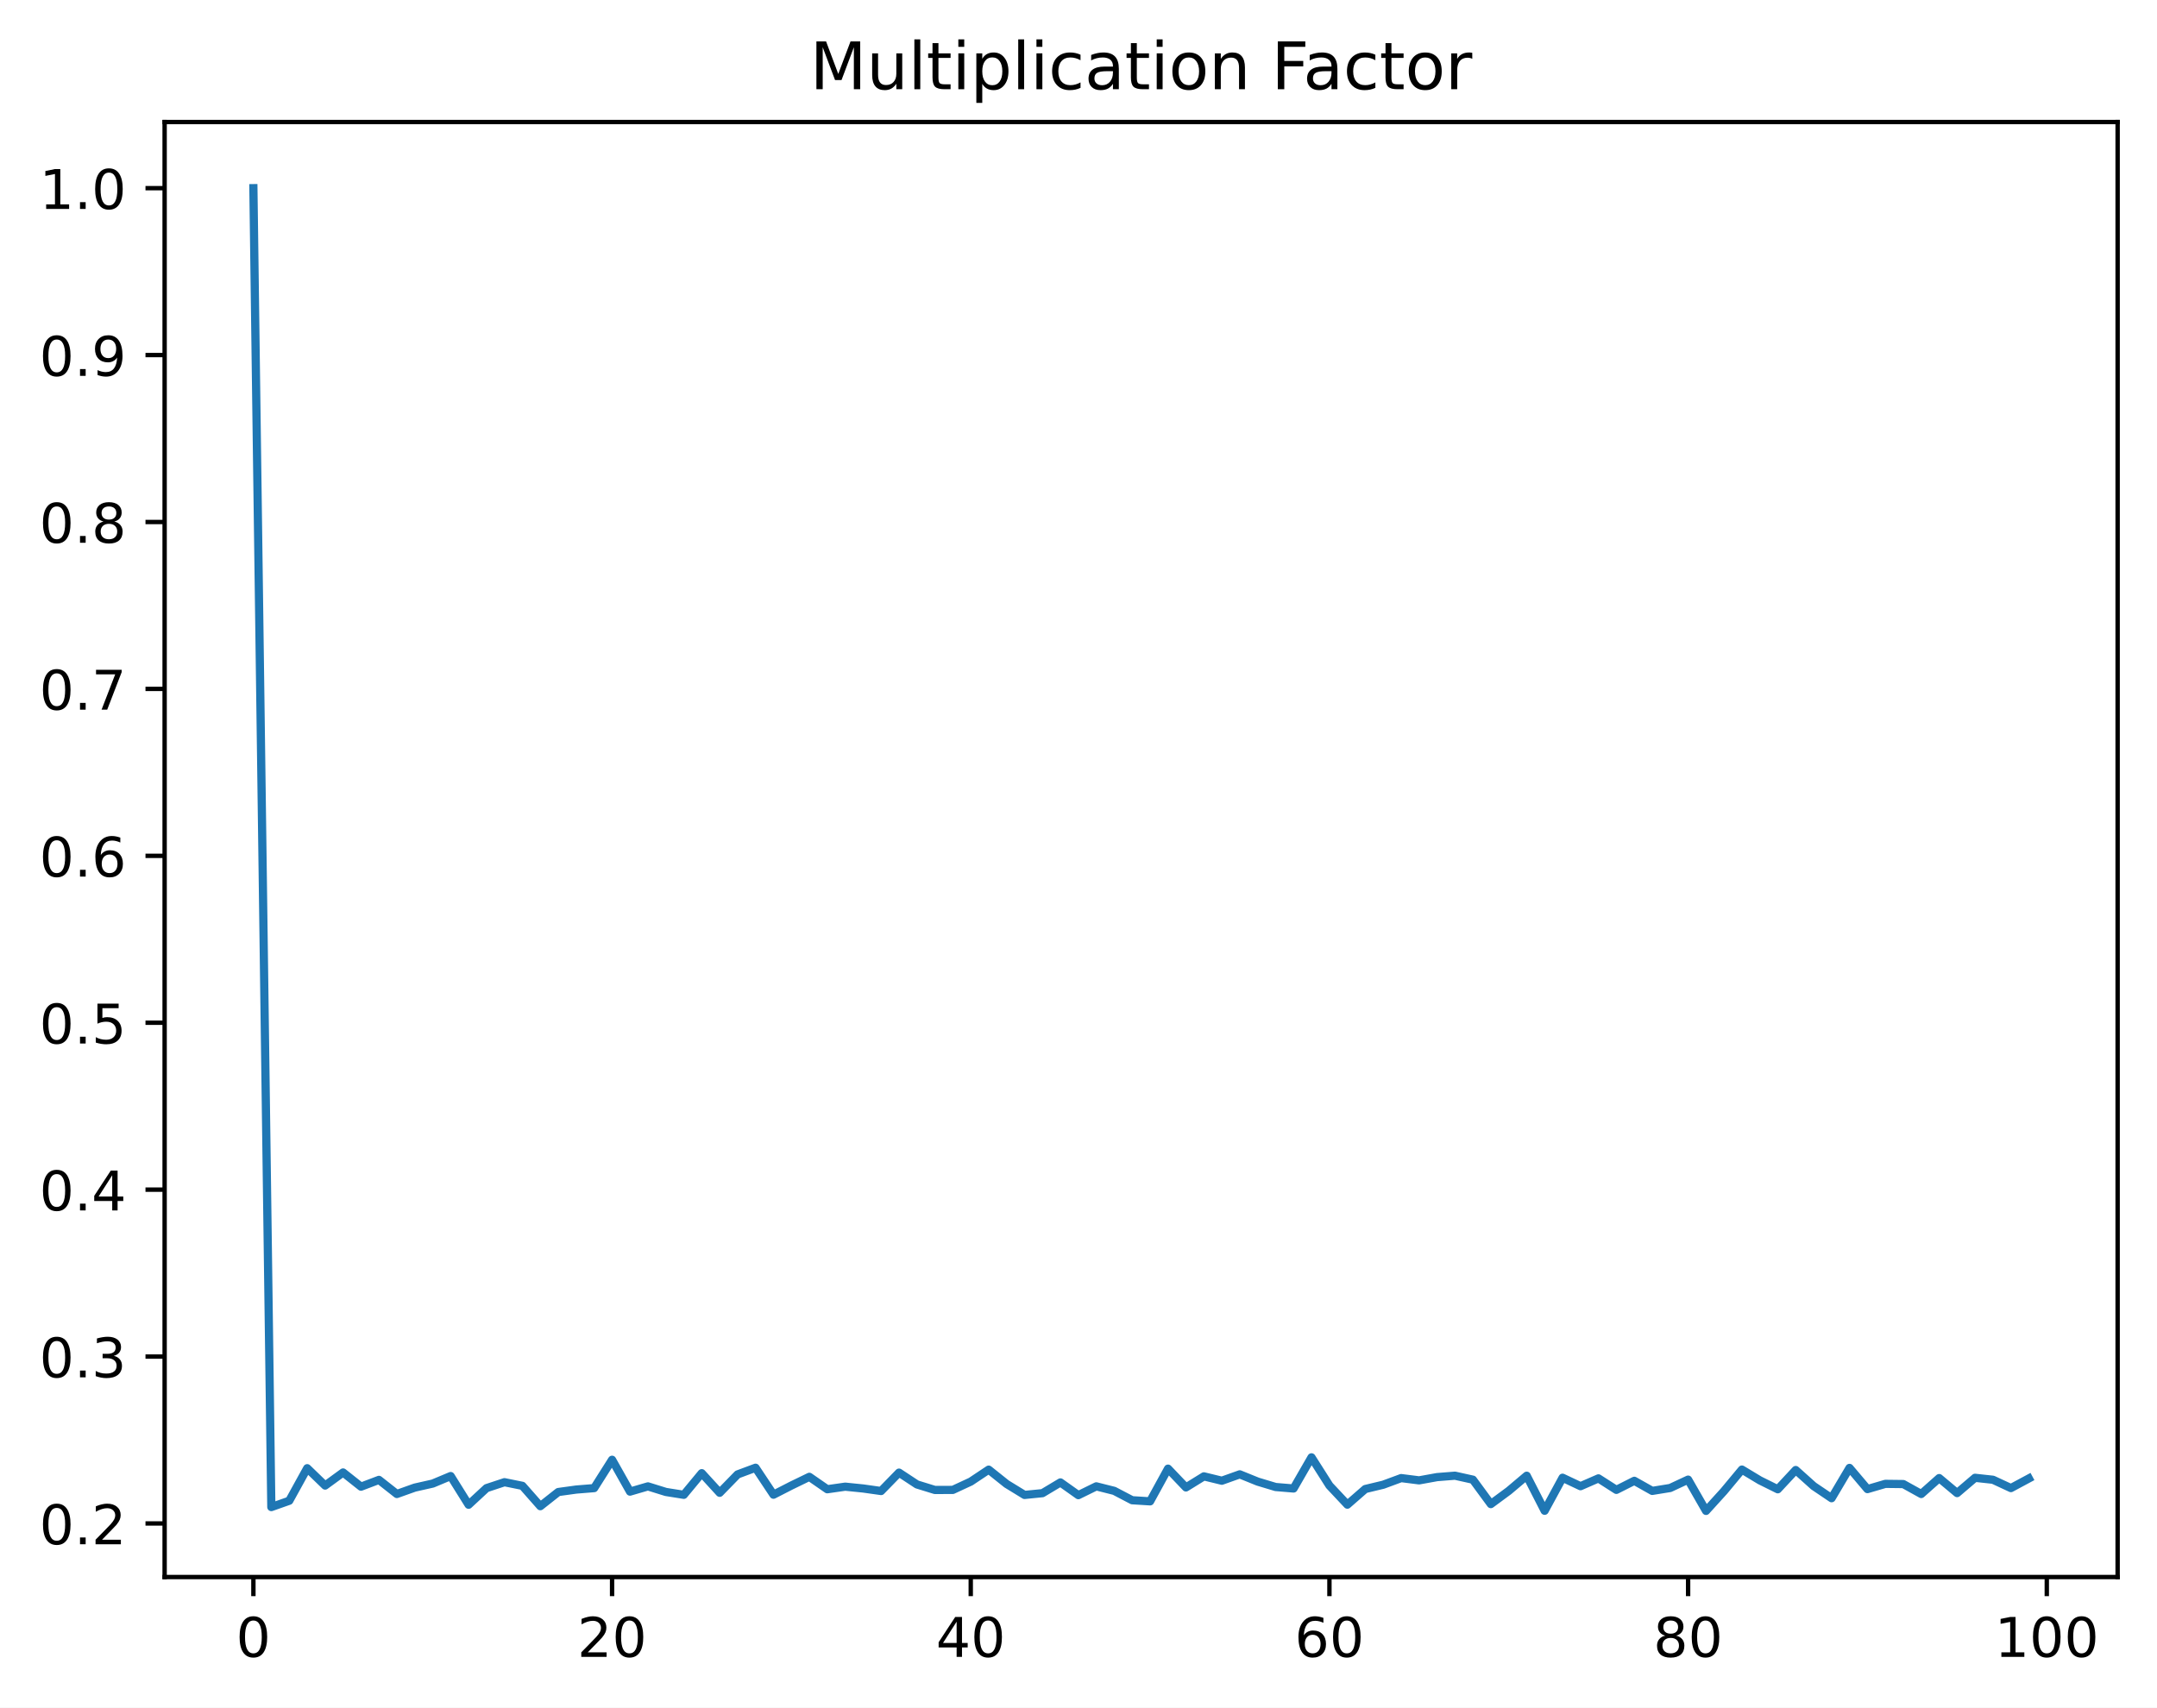
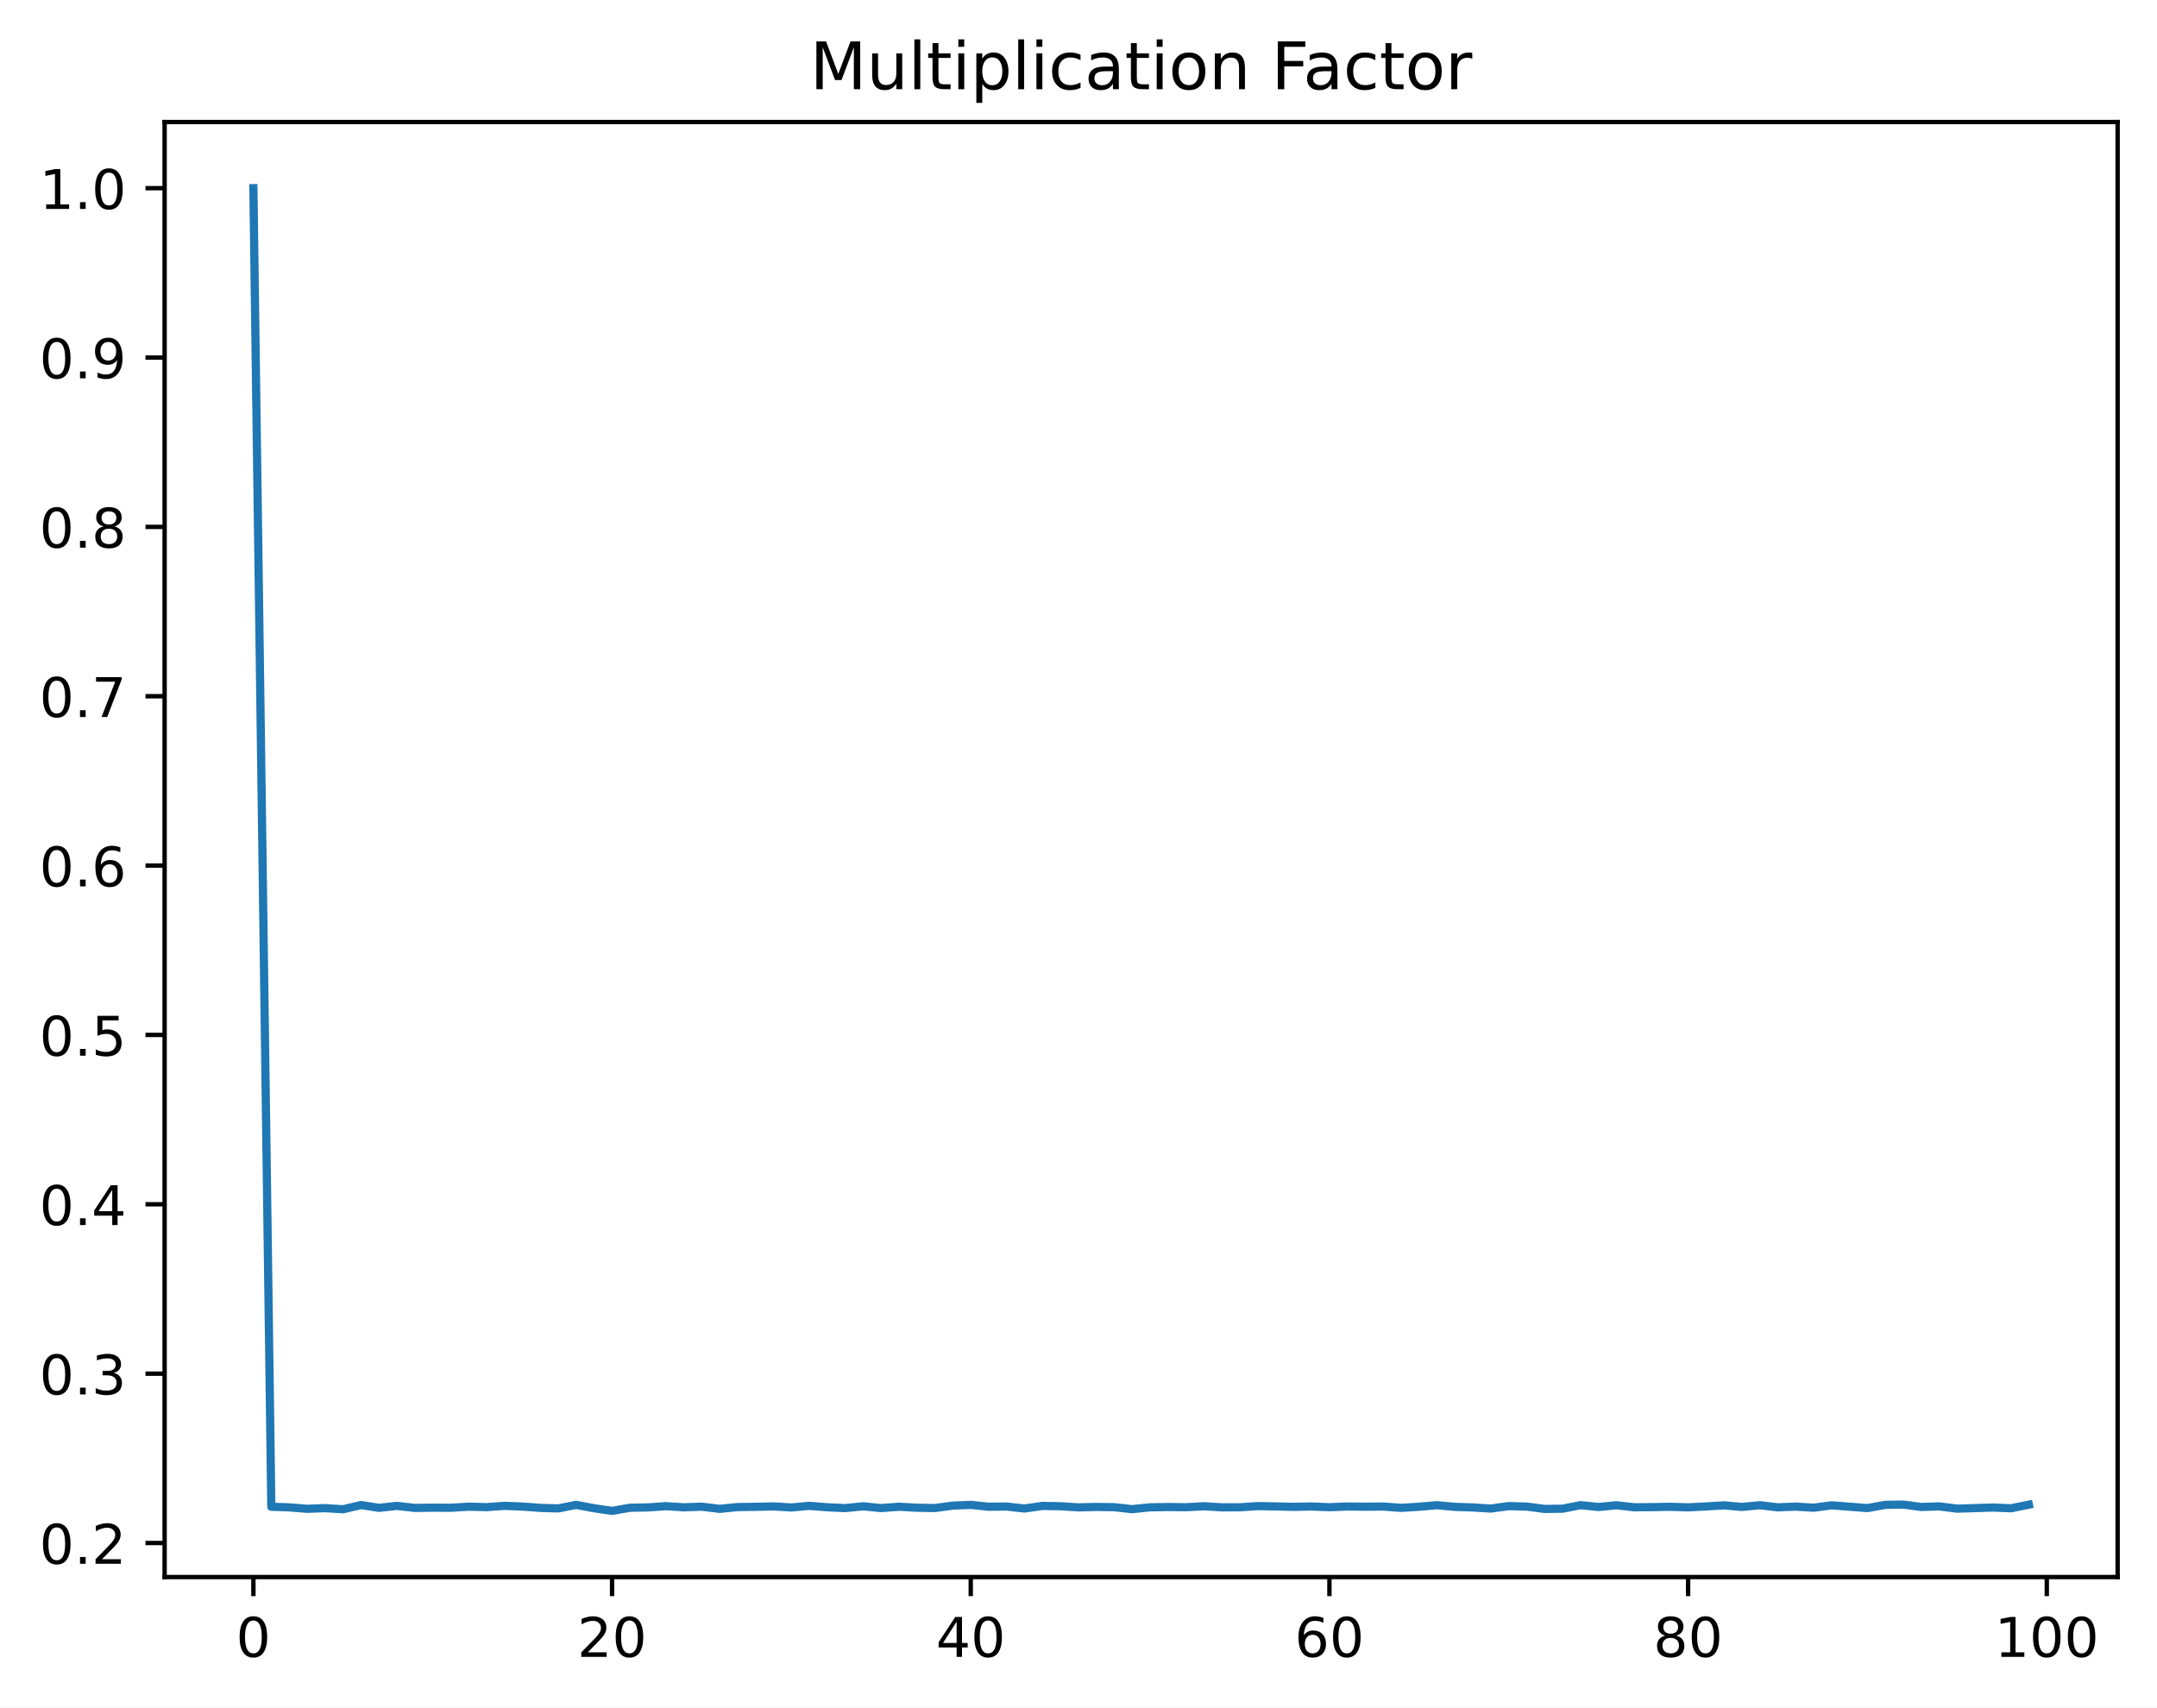
<svg xmlns="http://www.w3.org/2000/svg" xmlns:xlink="http://www.w3.org/1999/xlink" width="394.423pt" height="312.308pt" viewBox="0 0 394.423 312.308" version="1.1">
  <defs>
    <style type="text/css">*{stroke-linejoin: round; stroke-linecap: butt}</style>
  </defs>
  <g id="figure_1">
    <g id="patch_1">
      <path d="M 0 312.308  L 394.423 312.308  L 394.423 0  L 0 0  z " style="fill: #ffffff" />
    </g>
    <g id="axes_1">
      <g id="patch_2">
        <path d="M 30.103 288.43  L 387.223 288.43  L 387.223 22.318  L 30.103 22.318  z " style="fill: #ffffff" />
      </g>
      <g id="matplotlib.axis_1">
        <g id="xtick_1">
          <g id="line2d_1">
            <defs>
-               <path id="m2429f2421c" d="M 0 0  L 0 3.5  " style="stroke: #000000; stroke-width: 0.8" />
+               <path id="m22b787ccd4" d="M 0 0  L 0 3.5  " style="stroke: #000000; stroke-width: 0.8" />
            </defs>
            <g>
-               <use xlink:href="#m2429f2421c" x="46.336" y="288.43" style="stroke: #000000; stroke-width: 0.8" />
+               <use xlink:href="#m22b787ccd4" x="46.336" y="288.43" style="stroke: #000000; stroke-width: 0.8" />
            </g>
          </g>
          <g id="text_1">
            <g transform="translate(43.1546 303.0286) scale(0.1 -0.1)">
              <defs>
                <path id="DejaVuSans-30" d="M 2034 4250  Q 1547 4250 1301 3770  Q 1056 3291 1056 2328  Q 1056 1369 1301 889  Q 1547 409 2034 409  Q 2525 409 2770 889  Q 3016 1369 3016 2328  Q 3016 3291 2770 3770  Q 2525 4250 2034 4250  z M 2034 4750  Q 2819 4750 3233 4129  Q 3647 3509 3647 2328  Q 3647 1150 3233 529  Q 2819 -91 2034 -91  Q 1250 -91 836 529  Q 422 1150 422 2328  Q 422 3509 836 4129  Q 1250 4750 2034 4750  z " transform="scale(0.015625)" />
              </defs>
              <use xlink:href="#DejaVuSans-30" />
            </g>
          </g>
        </g>
        <g id="xtick_2">
          <g id="line2d_2">
            <g>
-               <use xlink:href="#m2429f2421c" x="111.923" y="288.43" style="stroke: #000000; stroke-width: 0.8" />
+               <use xlink:href="#m22b787ccd4" x="111.923" y="288.43" style="stroke: #000000; stroke-width: 0.8" />
            </g>
          </g>
          <g id="text_2">
            <g transform="translate(105.5601 303.0286) scale(0.1 -0.1)">
              <defs>
                <path id="DejaVuSans-32" d="M 1228 531  L 3431 531  L 3431 0  L 469 0  L 469 531  Q 828 903 1448 1529  Q 2069 2156 2228 2338  Q 2531 2678 2651 2914  Q 2772 3150 2772 3378  Q 2772 3750 2511 3984  Q 2250 4219 1831 4219  Q 1534 4219 1204 4116  Q 875 4013 500 3803  L 500 4441  Q 881 4594 1212 4672  Q 1544 4750 1819 4750  Q 2544 4750 2975 4387  Q 3406 4025 3406 3419  Q 3406 3131 3298 2873  Q 3191 2616 2906 2266  Q 2828 2175 2409 1742  Q 1991 1309 1228 531  z " transform="scale(0.015625)" />
              </defs>
              <use xlink:href="#DejaVuSans-32" />
              <use xlink:href="#DejaVuSans-30" x="63.623" />
            </g>
          </g>
        </g>
        <g id="xtick_3">
          <g id="line2d_3">
            <g>
-               <use xlink:href="#m2429f2421c" x="177.509" y="288.43" style="stroke: #000000; stroke-width: 0.8" />
+               <use xlink:href="#m22b787ccd4" x="177.509" y="288.43" style="stroke: #000000; stroke-width: 0.8" />
            </g>
          </g>
          <g id="text_3">
            <g transform="translate(171.1469 303.0286) scale(0.1 -0.1)">
              <defs>
                <path id="DejaVuSans-34" d="M 2419 4116  L 825 1625  L 2419 1625  L 2419 4116  z M 2253 4666  L 3047 4666  L 3047 1625  L 3713 1625  L 3713 1100  L 3047 1100  L 3047 0  L 2419 0  L 2419 1100  L 313 1100  L 313 1709  L 2253 4666  z " transform="scale(0.015625)" />
              </defs>
              <use xlink:href="#DejaVuSans-34" />
              <use xlink:href="#DejaVuSans-30" x="63.623" />
            </g>
          </g>
        </g>
        <g id="xtick_4">
          <g id="line2d_4">
            <g>
-               <use xlink:href="#m2429f2421c" x="243.096" y="288.43" style="stroke: #000000; stroke-width: 0.8" />
+               <use xlink:href="#m22b787ccd4" x="243.096" y="288.43" style="stroke: #000000; stroke-width: 0.8" />
            </g>
          </g>
          <g id="text_4">
            <g transform="translate(236.7337 303.0286) scale(0.1 -0.1)">
              <defs>
                <path id="DejaVuSans-36" d="M 2113 2584  Q 1688 2584 1439 2293  Q 1191 2003 1191 1497  Q 1191 994 1439 701  Q 1688 409 2113 409  Q 2538 409 2786 701  Q 3034 994 3034 1497  Q 3034 2003 2786 2293  Q 2538 2584 2113 2584  z M 3366 4563  L 3366 3988  Q 3128 4100 2886 4159  Q 2644 4219 2406 4219  Q 1781 4219 1451 3797  Q 1122 3375 1075 2522  Q 1259 2794 1537 2939  Q 1816 3084 2150 3084  Q 2853 3084 3261 2657  Q 3669 2231 3669 1497  Q 3669 778 3244 343  Q 2819 -91 2113 -91  Q 1303 -91 875 529  Q 447 1150 447 2328  Q 447 3434 972 4092  Q 1497 4750 2381 4750  Q 2619 4750 2861 4703  Q 3103 4656 3366 4563  z " transform="scale(0.015625)" />
              </defs>
              <use xlink:href="#DejaVuSans-36" />
              <use xlink:href="#DejaVuSans-30" x="63.623" />
            </g>
          </g>
        </g>
        <g id="xtick_5">
          <g id="line2d_5">
            <g>
-               <use xlink:href="#m2429f2421c" x="308.683" y="288.43" style="stroke: #000000; stroke-width: 0.8" />
+               <use xlink:href="#m22b787ccd4" x="308.683" y="288.43" style="stroke: #000000; stroke-width: 0.8" />
            </g>
          </g>
          <g id="text_5">
            <g transform="translate(302.3205 303.0286) scale(0.1 -0.1)">
              <defs>
                <path id="DejaVuSans-38" d="M 2034 2216  Q 1584 2216 1326 1975  Q 1069 1734 1069 1313  Q 1069 891 1326 650  Q 1584 409 2034 409  Q 2484 409 2743 651  Q 3003 894 3003 1313  Q 3003 1734 2745 1975  Q 2488 2216 2034 2216  z M 1403 2484  Q 997 2584 770 2862  Q 544 3141 544 3541  Q 544 4100 942 4425  Q 1341 4750 2034 4750  Q 2731 4750 3128 4425  Q 3525 4100 3525 3541  Q 3525 3141 3298 2862  Q 3072 2584 2669 2484  Q 3125 2378 3379 2068  Q 3634 1759 3634 1313  Q 3634 634 3220 271  Q 2806 -91 2034 -91  Q 1263 -91 848 271  Q 434 634 434 1313  Q 434 1759 690 2068  Q 947 2378 1403 2484  z M 1172 3481  Q 1172 3119 1398 2916  Q 1625 2713 2034 2713  Q 2441 2713 2670 2916  Q 2900 3119 2900 3481  Q 2900 3844 2670 4047  Q 2441 4250 2034 4250  Q 1625 4250 1398 4047  Q 1172 3844 1172 3481  z " transform="scale(0.015625)" />
              </defs>
              <use xlink:href="#DejaVuSans-38" />
              <use xlink:href="#DejaVuSans-30" x="63.623" />
            </g>
          </g>
        </g>
        <g id="xtick_6">
          <g id="line2d_6">
            <g>
-               <use xlink:href="#m2429f2421c" x="374.27" y="288.43" style="stroke: #000000; stroke-width: 0.8" />
+               <use xlink:href="#m22b787ccd4" x="374.27" y="288.43" style="stroke: #000000; stroke-width: 0.8" />
            </g>
          </g>
          <g id="text_6">
            <g transform="translate(364.726 303.0286) scale(0.1 -0.1)">
              <defs>
                <path id="DejaVuSans-31" d="M 794 531  L 1825 531  L 1825 4091  L 703 3866  L 703 4441  L 1819 4666  L 2450 4666  L 2450 531  L 3481 531  L 3481 0  L 794 0  L 794 531  z " transform="scale(0.015625)" />
              </defs>
              <use xlink:href="#DejaVuSans-31" />
              <use xlink:href="#DejaVuSans-30" x="63.623" />
              <use xlink:href="#DejaVuSans-30" x="127.246" />
            </g>
          </g>
        </g>
      </g>
      <g id="matplotlib.axis_2">
        <g id="ytick_1">
          <g id="line2d_7">
            <defs>
-               <path id="m179c830695" d="M 0 0  L -3.5 0  " style="stroke: #000000; stroke-width: 0.8" />
+               <path id="mf6dfd9a74a" d="M 0 0  L -3.5 0  " style="stroke: #000000; stroke-width: 0.8" />
            </defs>
            <g>
-               <use xlink:href="#m179c830695" x="30.103" y="278.635" style="stroke: #000000; stroke-width: 0.8" />
+               <use xlink:href="#mf6dfd9a74a" x="30.103" y="282.205" style="stroke: #000000; stroke-width: 0.8" />
            </g>
          </g>
          <g id="text_7">
-             <g transform="translate(7.2 282.434) scale(0.1 -0.1)">
+             <g transform="translate(7.2 286.0039) scale(0.1 -0.1)">
              <defs>
                <path id="DejaVuSans-2e" d="M 684 794  L 1344 794  L 1344 0  L 684 0  L 684 794  z " transform="scale(0.015625)" />
              </defs>
              <use xlink:href="#DejaVuSans-30" />
              <use xlink:href="#DejaVuSans-2e" x="63.623" />
              <use xlink:href="#DejaVuSans-32" x="95.41" />
            </g>
          </g>
        </g>
        <g id="ytick_2">
          <g id="line2d_8">
            <g>
-               <use xlink:href="#m179c830695" x="30.103" y="248.107" style="stroke: #000000; stroke-width: 0.8" />
+               <use xlink:href="#mf6dfd9a74a" x="30.103" y="251.231" style="stroke: #000000; stroke-width: 0.8" />
            </g>
          </g>
          <g id="text_8">
-             <g transform="translate(7.2 251.9064) scale(0.1 -0.1)">
+             <g transform="translate(7.2 255.0301) scale(0.1 -0.1)">
              <defs>
                <path id="DejaVuSans-33" d="M 2597 2516  Q 3050 2419 3304 2112  Q 3559 1806 3559 1356  Q 3559 666 3084 287  Q 2609 -91 1734 -91  Q 1441 -91 1130 -33  Q 819 25 488 141  L 488 750  Q 750 597 1062 519  Q 1375 441 1716 441  Q 2309 441 2620 675  Q 2931 909 2931 1356  Q 2931 1769 2642 2001  Q 2353 2234 1838 2234  L 1294 2234  L 1294 2753  L 1863 2753  Q 2328 2753 2575 2939  Q 2822 3125 2822 3475  Q 2822 3834 2567 4026  Q 2313 4219 1838 4219  Q 1578 4219 1281 4162  Q 984 4106 628 3988  L 628 4550  Q 988 4650 1302 4700  Q 1616 4750 1894 4750  Q 2613 4750 3031 4423  Q 3450 4097 3450 3541  Q 3450 3153 3228 2886  Q 3006 2619 2597 2516  z " transform="scale(0.015625)" />
              </defs>
              <use xlink:href="#DejaVuSans-30" />
              <use xlink:href="#DejaVuSans-2e" x="63.623" />
              <use xlink:href="#DejaVuSans-33" x="95.41" />
            </g>
          </g>
        </g>
        <g id="ytick_3">
          <g id="line2d_9">
            <g>
-               <use xlink:href="#m179c830695" x="30.103" y="217.58" style="stroke: #000000; stroke-width: 0.8" />
+               <use xlink:href="#mf6dfd9a74a" x="30.103" y="220.257" style="stroke: #000000; stroke-width: 0.8" />
            </g>
          </g>
          <g id="text_9">
-             <g transform="translate(7.2 221.3788) scale(0.1 -0.1)">
+             <g transform="translate(7.2 224.0563) scale(0.1 -0.1)">
              <use xlink:href="#DejaVuSans-30" />
              <use xlink:href="#DejaVuSans-2e" x="63.623" />
              <use xlink:href="#DejaVuSans-34" x="95.41" />
            </g>
          </g>
        </g>
        <g id="ytick_4">
          <g id="line2d_10">
            <g>
-               <use xlink:href="#m179c830695" x="30.103" y="187.052" style="stroke: #000000; stroke-width: 0.8" />
+               <use xlink:href="#mf6dfd9a74a" x="30.103" y="189.283" style="stroke: #000000; stroke-width: 0.8" />
            </g>
          </g>
          <g id="text_10">
-             <g transform="translate(7.2 190.8512) scale(0.1 -0.1)">
+             <g transform="translate(7.2 193.0825) scale(0.1 -0.1)">
              <defs>
                <path id="DejaVuSans-35" d="M 691 4666  L 3169 4666  L 3169 4134  L 1269 4134  L 1269 2991  Q 1406 3038 1543 3061  Q 1681 3084 1819 3084  Q 2600 3084 3056 2656  Q 3513 2228 3513 1497  Q 3513 744 3044 326  Q 2575 -91 1722 -91  Q 1428 -91 1123 -41  Q 819 9 494 109  L 494 744  Q 775 591 1075 516  Q 1375 441 1709 441  Q 2250 441 2565 725  Q 2881 1009 2881 1497  Q 2881 1984 2565 2268  Q 2250 2553 1709 2553  Q 1456 2553 1204 2497  Q 953 2441 691 2322  L 691 4666  z " transform="scale(0.015625)" />
              </defs>
              <use xlink:href="#DejaVuSans-30" />
              <use xlink:href="#DejaVuSans-2e" x="63.623" />
              <use xlink:href="#DejaVuSans-35" x="95.41" />
            </g>
          </g>
        </g>
        <g id="ytick_5">
          <g id="line2d_11">
            <g>
-               <use xlink:href="#m179c830695" x="30.103" y="156.524" style="stroke: #000000; stroke-width: 0.8" />
+               <use xlink:href="#mf6dfd9a74a" x="30.103" y="158.309" style="stroke: #000000; stroke-width: 0.8" />
            </g>
          </g>
          <g id="text_11">
-             <g transform="translate(7.2 160.3237) scale(0.1 -0.1)">
+             <g transform="translate(7.2 162.1086) scale(0.1 -0.1)">
              <use xlink:href="#DejaVuSans-30" />
              <use xlink:href="#DejaVuSans-2e" x="63.623" />
              <use xlink:href="#DejaVuSans-36" x="95.41" />
            </g>
          </g>
        </g>
        <g id="ytick_6">
          <g id="line2d_12">
            <g>
-               <use xlink:href="#m179c830695" x="30.103" y="125.997" style="stroke: #000000; stroke-width: 0.8" />
+               <use xlink:href="#mf6dfd9a74a" x="30.103" y="127.336" style="stroke: #000000; stroke-width: 0.8" />
            </g>
          </g>
          <g id="text_12">
-             <g transform="translate(7.2 129.7961) scale(0.1 -0.1)">
+             <g transform="translate(7.2 131.1348) scale(0.1 -0.1)">
              <defs>
                <path id="DejaVuSans-37" d="M 525 4666  L 3525 4666  L 3525 4397  L 1831 0  L 1172 0  L 2766 4134  L 525 4134  L 525 4666  z " transform="scale(0.015625)" />
              </defs>
              <use xlink:href="#DejaVuSans-30" />
              <use xlink:href="#DejaVuSans-2e" x="63.623" />
              <use xlink:href="#DejaVuSans-37" x="95.41" />
            </g>
          </g>
        </g>
        <g id="ytick_7">
          <g id="line2d_13">
            <g>
-               <use xlink:href="#m179c830695" x="30.103" y="95.469" style="stroke: #000000; stroke-width: 0.8" />
+               <use xlink:href="#mf6dfd9a74a" x="30.103" y="96.362" style="stroke: #000000; stroke-width: 0.8" />
            </g>
          </g>
          <g id="text_13">
-             <g transform="translate(7.2 99.2685) scale(0.1 -0.1)">
+             <g transform="translate(7.2 100.161) scale(0.1 -0.1)">
              <use xlink:href="#DejaVuSans-30" />
              <use xlink:href="#DejaVuSans-2e" x="63.623" />
              <use xlink:href="#DejaVuSans-38" x="95.41" />
            </g>
          </g>
        </g>
        <g id="ytick_8">
          <g id="line2d_14">
            <g>
-               <use xlink:href="#m179c830695" x="30.103" y="64.942" style="stroke: #000000; stroke-width: 0.8" />
+               <use xlink:href="#mf6dfd9a74a" x="30.103" y="65.388" style="stroke: #000000; stroke-width: 0.8" />
            </g>
          </g>
          <g id="text_14">
-             <g transform="translate(7.2 68.74092) scale(0.1 -0.1)">
+             <g transform="translate(7.2 69.18717) scale(0.1 -0.1)">
              <defs>
                <path id="DejaVuSans-39" d="M 703 97  L 703 672  Q 941 559 1184 500  Q 1428 441 1663 441  Q 2288 441 2617 861  Q 2947 1281 2994 2138  Q 2813 1869 2534 1725  Q 2256 1581 1919 1581  Q 1219 1581 811 2004  Q 403 2428 403 3163  Q 403 3881 828 4315  Q 1253 4750 1959 4750  Q 2769 4750 3195 4129  Q 3622 3509 3622 2328  Q 3622 1225 3098 567  Q 2575 -91 1691 -91  Q 1453 -91 1209 -44  Q 966 3 703 97  z M 1959 2075  Q 2384 2075 2632 2365  Q 2881 2656 2881 3163  Q 2881 3666 2632 3958  Q 2384 4250 1959 4250  Q 1534 4250 1286 3958  Q 1038 3666 1038 3163  Q 1038 2656 1286 2365  Q 1534 2075 1959 2075  z " transform="scale(0.015625)" />
              </defs>
              <use xlink:href="#DejaVuSans-30" />
              <use xlink:href="#DejaVuSans-2e" x="63.623" />
              <use xlink:href="#DejaVuSans-39" x="95.41" />
            </g>
          </g>
        </g>
        <g id="ytick_9">
          <g id="line2d_15">
            <g>
-               <use xlink:href="#m179c830695" x="30.103" y="34.414" style="stroke: #000000; stroke-width: 0.8" />
+               <use xlink:href="#mf6dfd9a74a" x="30.103" y="34.414" style="stroke: #000000; stroke-width: 0.8" />
            </g>
          </g>
          <g id="text_15">
            <g transform="translate(7.2 38.21334) scale(0.1 -0.1)">
              <use xlink:href="#DejaVuSans-31" />
              <use xlink:href="#DejaVuSans-2e" x="63.623" />
              <use xlink:href="#DejaVuSans-30" x="95.41" />
            </g>
          </g>
        </g>
      </g>
      <g id="line2d_16">
-         <path d="M 46.336 34.414  L 49.615 275.634  L 52.895 274.475  L 56.174 268.526  L 59.453 271.698  L 62.733 269.306  L 66.012 271.904  L 69.291 270.661  L 72.571 273.243  L 75.85 272.073  L 79.129 271.334  L 82.409 269.962  L 85.688 275.209  L 88.967 272.17  L 92.247 271.085  L 95.526 271.752  L 98.805 275.472  L 102.085 272.882  L 105.364 272.431  L 108.643 272.166  L 111.923 266.983  L 115.202 272.807  L 118.481 271.85  L 121.761 272.869  L 125.04 273.393  L 128.319 269.435  L 131.599 273.022  L 134.878 269.661  L 138.157 268.441  L 141.437 273.372  L 144.716 271.692  L 147.995 270.102  L 151.275 272.374  L 154.554 271.903  L 157.833 272.235  L 161.113 272.699  L 164.392 269.334  L 167.671 271.495  L 170.951 272.506  L 174.23 272.495  L 177.509 270.975  L 180.789 268.789  L 184.068 271.408  L 187.347 273.415  L 190.627 273.09  L 193.906 271.127  L 197.185 273.454  L 200.465 271.844  L 203.744 272.67  L 207.023 274.384  L 210.303 274.586  L 213.582 268.607  L 216.861 272.043  L 220.141 270.017  L 223.42 270.815  L 226.699 269.648  L 229.979 270.977  L 233.258 271.964  L 236.538 272.236  L 239.817 266.54  L 243.096 271.699  L 246.376 275.192  L 249.655 272.331  L 252.934 271.545  L 256.214 270.334  L 259.493 270.749  L 262.772 270.156  L 266.052 269.895  L 269.331 270.624  L 272.61 275.089  L 275.89 272.667  L 279.169 269.901  L 282.448 276.31  L 285.728 270.267  L 289.007 271.817  L 292.286 270.386  L 295.566 272.488  L 298.845 270.832  L 302.124 272.677  L 305.404 272.144  L 308.683 270.614  L 311.962 276.334  L 315.242 272.719  L 318.521 268.776  L 321.8 270.751  L 325.08 272.378  L 328.359 268.858  L 331.638 271.797  L 334.918 274.012  L 338.197 268.472  L 341.476 272.348  L 344.756 271.387  L 348.035 271.426  L 351.314 273.244  L 354.594 270.332  L 357.873 273.076  L 361.152 270.28  L 364.432 270.638  L 367.711 272.161  L 370.99 270.399  " clip-path="url(#p890af48b9d)" style="fill: none; stroke: #1f77b4; stroke-width: 1.5; stroke-linecap: square" />
+         <path d="M 46.336 34.414  L 49.615 275.579  L 52.895 275.685  L 56.174 275.953  L 59.453 275.83  L 62.733 276.035  L 66.012 275.262  L 69.291 275.777  L 72.571 275.417  L 75.85 275.786  L 79.129 275.746  L 82.409 275.763  L 85.688 275.562  L 88.967 275.647  L 92.247 275.411  L 95.526 275.538  L 98.805 275.785  L 102.085 275.878  L 105.364 275.232  L 108.643 275.852  L 111.923 276.334  L 115.202 275.757  L 118.481 275.698  L 121.761 275.468  L 125.04 275.677  L 128.319 275.565  L 131.599 275.963  L 134.878 275.632  L 138.157 275.59  L 141.437 275.515  L 144.716 275.709  L 147.995 275.409  L 151.275 275.673  L 154.554 275.823  L 157.833 275.495  L 161.113 275.82  L 164.392 275.575  L 167.671 275.757  L 170.951 275.812  L 174.23 275.366  L 177.509 275.232  L 180.789 275.572  L 184.068 275.538  L 187.347 275.897  L 190.627 275.426  L 193.906 275.479  L 197.185 275.688  L 200.465 275.61  L 203.744 275.655  L 207.023 276.014  L 210.303 275.678  L 213.582 275.625  L 216.861 275.665  L 220.141 275.484  L 223.42 275.684  L 226.699 275.676  L 229.979 275.455  L 233.258 275.515  L 236.538 275.592  L 239.817 275.531  L 243.096 275.661  L 246.376 275.524  L 249.655 275.57  L 252.934 275.539  L 256.214 275.78  L 259.493 275.572  L 262.772 275.295  L 266.052 275.596  L 269.331 275.705  L 272.61 275.906  L 275.89 275.458  L 279.169 275.546  L 282.448 275.974  L 285.728 275.932  L 289.007 275.285  L 292.286 275.623  L 295.566 275.304  L 298.845 275.674  L 302.124 275.644  L 305.404 275.584  L 308.683 275.683  L 311.962 275.523  L 315.242 275.319  L 318.521 275.611  L 321.8 275.296  L 325.08 275.682  L 328.359 275.548  L 331.638 275.752  L 334.918 275.313  L 338.197 275.568  L 341.476 275.819  L 344.756 275.23  L 348.035 275.18  L 351.314 275.616  L 354.594 275.509  L 357.873 275.925  L 361.152 275.822  L 364.432 275.72  L 367.711 275.857  L 370.99 275.194  " clip-path="url(#p031760121f)" style="fill: none; stroke: #1f77b4; stroke-width: 1.5; stroke-linecap: square" />
      </g>
      <g id="patch_3">
        <path d="M 30.103 288.43  L 30.103 22.318  " style="fill: none; stroke: #000000; stroke-width: 0.8; stroke-linejoin: miter; stroke-linecap: square" />
      </g>
      <g id="patch_4">
        <path d="M 387.223 288.43  L 387.223 22.318  " style="fill: none; stroke: #000000; stroke-width: 0.8; stroke-linejoin: miter; stroke-linecap: square" />
      </g>
      <g id="patch_5">
        <path d="M 30.103 288.43  L 387.223 288.43  " style="fill: none; stroke: #000000; stroke-width: 0.8; stroke-linejoin: miter; stroke-linecap: square" />
      </g>
      <g id="patch_6">
        <path d="M 30.103 22.318  L 387.223 22.318  " style="fill: none; stroke: #000000; stroke-width: 0.8; stroke-linejoin: miter; stroke-linecap: square" />
      </g>
      <g id="text_16">
        <g transform="translate(148.11 16.31812) scale(0.12 -0.12)">
          <defs>
            <path id="DejaVuSans-4d" d="M 628 4666  L 1569 4666  L 2759 1491  L 3956 4666  L 4897 4666  L 4897 0  L 4281 0  L 4281 4097  L 3078 897  L 2444 897  L 1241 4097  L 1241 0  L 628 0  L 628 4666  z " transform="scale(0.015625)" />
            <path id="DejaVuSans-75" d="M 544 1381  L 544 3500  L 1119 3500  L 1119 1403  Q 1119 906 1312 657  Q 1506 409 1894 409  Q 2359 409 2629 706  Q 2900 1003 2900 1516  L 2900 3500  L 3475 3500  L 3475 0  L 2900 0  L 2900 538  Q 2691 219 2414 64  Q 2138 -91 1772 -91  Q 1169 -91 856 284  Q 544 659 544 1381  z M 1991 3584  L 1991 3584  z " transform="scale(0.015625)" />
            <path id="DejaVuSans-6c" d="M 603 4863  L 1178 4863  L 1178 0  L 603 0  L 603 4863  z " transform="scale(0.015625)" />
            <path id="DejaVuSans-74" d="M 1172 4494  L 1172 3500  L 2356 3500  L 2356 3053  L 1172 3053  L 1172 1153  Q 1172 725 1289 603  Q 1406 481 1766 481  L 2356 481  L 2356 0  L 1766 0  Q 1100 0 847 248  Q 594 497 594 1153  L 594 3053  L 172 3053  L 172 3500  L 594 3500  L 594 4494  L 1172 4494  z " transform="scale(0.015625)" />
            <path id="DejaVuSans-69" d="M 603 3500  L 1178 3500  L 1178 0  L 603 0  L 603 3500  z M 603 4863  L 1178 4863  L 1178 4134  L 603 4134  L 603 4863  z " transform="scale(0.015625)" />
            <path id="DejaVuSans-70" d="M 1159 525  L 1159 -1331  L 581 -1331  L 581 3500  L 1159 3500  L 1159 2969  Q 1341 3281 1617 3432  Q 1894 3584 2278 3584  Q 2916 3584 3314 3078  Q 3713 2572 3713 1747  Q 3713 922 3314 415  Q 2916 -91 2278 -91  Q 1894 -91 1617 61  Q 1341 213 1159 525  z M 3116 1747  Q 3116 2381 2855 2742  Q 2594 3103 2138 3103  Q 1681 3103 1420 2742  Q 1159 2381 1159 1747  Q 1159 1113 1420 752  Q 1681 391 2138 391  Q 2594 391 2855 752  Q 3116 1113 3116 1747  z " transform="scale(0.015625)" />
            <path id="DejaVuSans-63" d="M 3122 3366  L 3122 2828  Q 2878 2963 2633 3030  Q 2388 3097 2138 3097  Q 1578 3097 1268 2742  Q 959 2388 959 1747  Q 959 1106 1268 751  Q 1578 397 2138 397  Q 2388 397 2633 464  Q 2878 531 3122 666  L 3122 134  Q 2881 22 2623 -34  Q 2366 -91 2075 -91  Q 1284 -91 818 406  Q 353 903 353 1747  Q 353 2603 823 3093  Q 1294 3584 2113 3584  Q 2378 3584 2631 3529  Q 2884 3475 3122 3366  z " transform="scale(0.015625)" />
            <path id="DejaVuSans-61" d="M 2194 1759  Q 1497 1759 1228 1600  Q 959 1441 959 1056  Q 959 750 1161 570  Q 1363 391 1709 391  Q 2188 391 2477 730  Q 2766 1069 2766 1631  L 2766 1759  L 2194 1759  z M 3341 1997  L 3341 0  L 2766 0  L 2766 531  Q 2569 213 2275 61  Q 1981 -91 1556 -91  Q 1019 -91 701 211  Q 384 513 384 1019  Q 384 1609 779 1909  Q 1175 2209 1959 2209  L 2766 2209  L 2766 2266  Q 2766 2663 2505 2880  Q 2244 3097 1772 3097  Q 1472 3097 1187 3025  Q 903 2953 641 2809  L 641 3341  Q 956 3463 1253 3523  Q 1550 3584 1831 3584  Q 2591 3584 2966 3190  Q 3341 2797 3341 1997  z " transform="scale(0.015625)" />
            <path id="DejaVuSans-6f" d="M 1959 3097  Q 1497 3097 1228 2736  Q 959 2375 959 1747  Q 959 1119 1226 758  Q 1494 397 1959 397  Q 2419 397 2687 759  Q 2956 1122 2956 1747  Q 2956 2369 2687 2733  Q 2419 3097 1959 3097  z M 1959 3584  Q 2709 3584 3137 3096  Q 3566 2609 3566 1747  Q 3566 888 3137 398  Q 2709 -91 1959 -91  Q 1206 -91 779 398  Q 353 888 353 1747  Q 353 2609 779 3096  Q 1206 3584 1959 3584  z " transform="scale(0.015625)" />
            <path id="DejaVuSans-6e" d="M 3513 2113  L 3513 0  L 2938 0  L 2938 2094  Q 2938 2591 2744 2837  Q 2550 3084 2163 3084  Q 1697 3084 1428 2787  Q 1159 2491 1159 1978  L 1159 0  L 581 0  L 581 3500  L 1159 3500  L 1159 2956  Q 1366 3272 1645 3428  Q 1925 3584 2291 3584  Q 2894 3584 3203 3211  Q 3513 2838 3513 2113  z " transform="scale(0.015625)" />
            <path id="DejaVuSans-20" transform="scale(0.015625)" />
            <path id="DejaVuSans-46" d="M 628 4666  L 3309 4666  L 3309 4134  L 1259 4134  L 1259 2759  L 3109 2759  L 3109 2228  L 1259 2228  L 1259 0  L 628 0  L 628 4666  z " transform="scale(0.015625)" />
            <path id="DejaVuSans-72" d="M 2631 2963  Q 2534 3019 2420 3045  Q 2306 3072 2169 3072  Q 1681 3072 1420 2755  Q 1159 2438 1159 1844  L 1159 0  L 581 0  L 581 3500  L 1159 3500  L 1159 2956  Q 1341 3275 1631 3429  Q 1922 3584 2338 3584  Q 2397 3584 2469 3576  Q 2541 3569 2628 3553  L 2631 2963  z " transform="scale(0.015625)" />
          </defs>
          <use xlink:href="#DejaVuSans-4d" />
          <use xlink:href="#DejaVuSans-75" x="86.279" />
          <use xlink:href="#DejaVuSans-6c" x="149.658" />
          <use xlink:href="#DejaVuSans-74" x="177.441" />
          <use xlink:href="#DejaVuSans-69" x="216.65" />
          <use xlink:href="#DejaVuSans-70" x="244.434" />
          <use xlink:href="#DejaVuSans-6c" x="307.91" />
          <use xlink:href="#DejaVuSans-69" x="335.693" />
          <use xlink:href="#DejaVuSans-63" x="363.477" />
          <use xlink:href="#DejaVuSans-61" x="418.457" />
          <use xlink:href="#DejaVuSans-74" x="479.736" />
          <use xlink:href="#DejaVuSans-69" x="518.945" />
          <use xlink:href="#DejaVuSans-6f" x="546.729" />
          <use xlink:href="#DejaVuSans-6e" x="607.91" />
          <use xlink:href="#DejaVuSans-20" x="671.289" />
          <use xlink:href="#DejaVuSans-46" x="703.076" />
          <use xlink:href="#DejaVuSans-61" x="751.471" />
          <use xlink:href="#DejaVuSans-63" x="812.75" />
          <use xlink:href="#DejaVuSans-74" x="867.73" />
          <use xlink:href="#DejaVuSans-6f" x="906.939" />
          <use xlink:href="#DejaVuSans-72" x="968.121" />
        </g>
      </g>
    </g>
  </g>
  <defs>
-     <clipPath id="p890af48b9d">
+     <clipPath id="p031760121f">
      <rect x="30.103" y="22.318" width="357.12" height="266.112" />
    </clipPath>
  </defs>
</svg>
